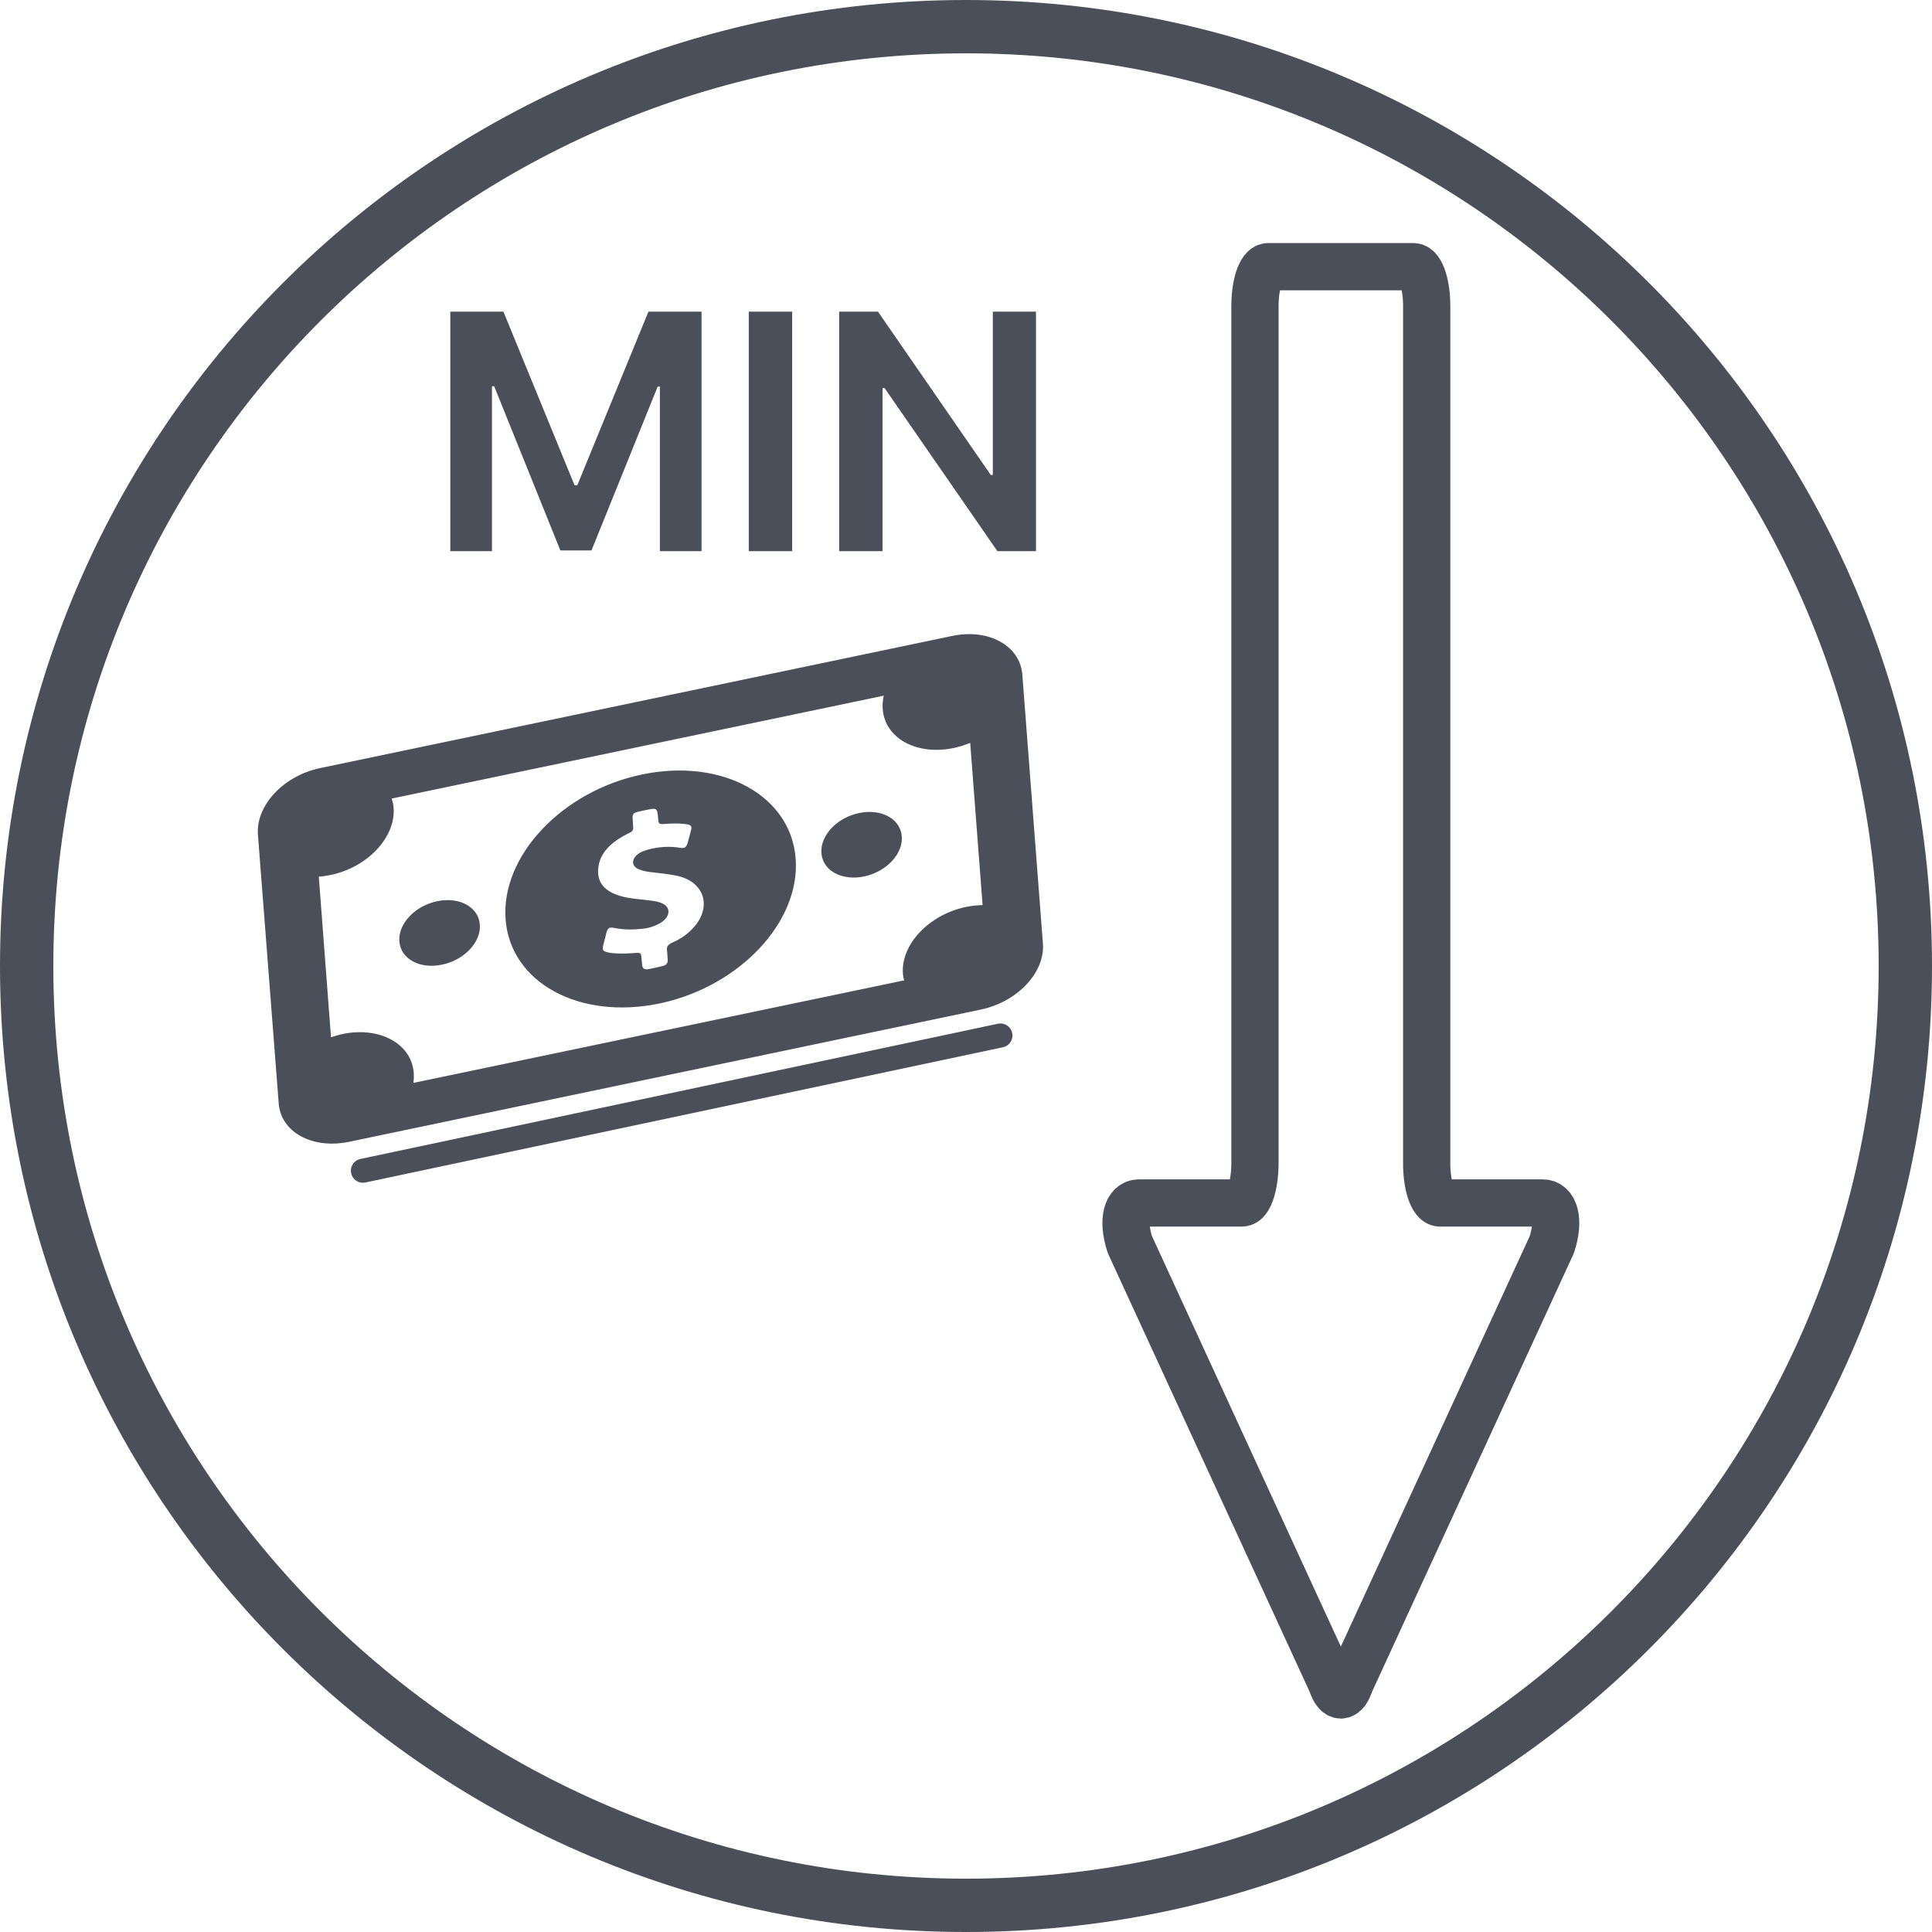
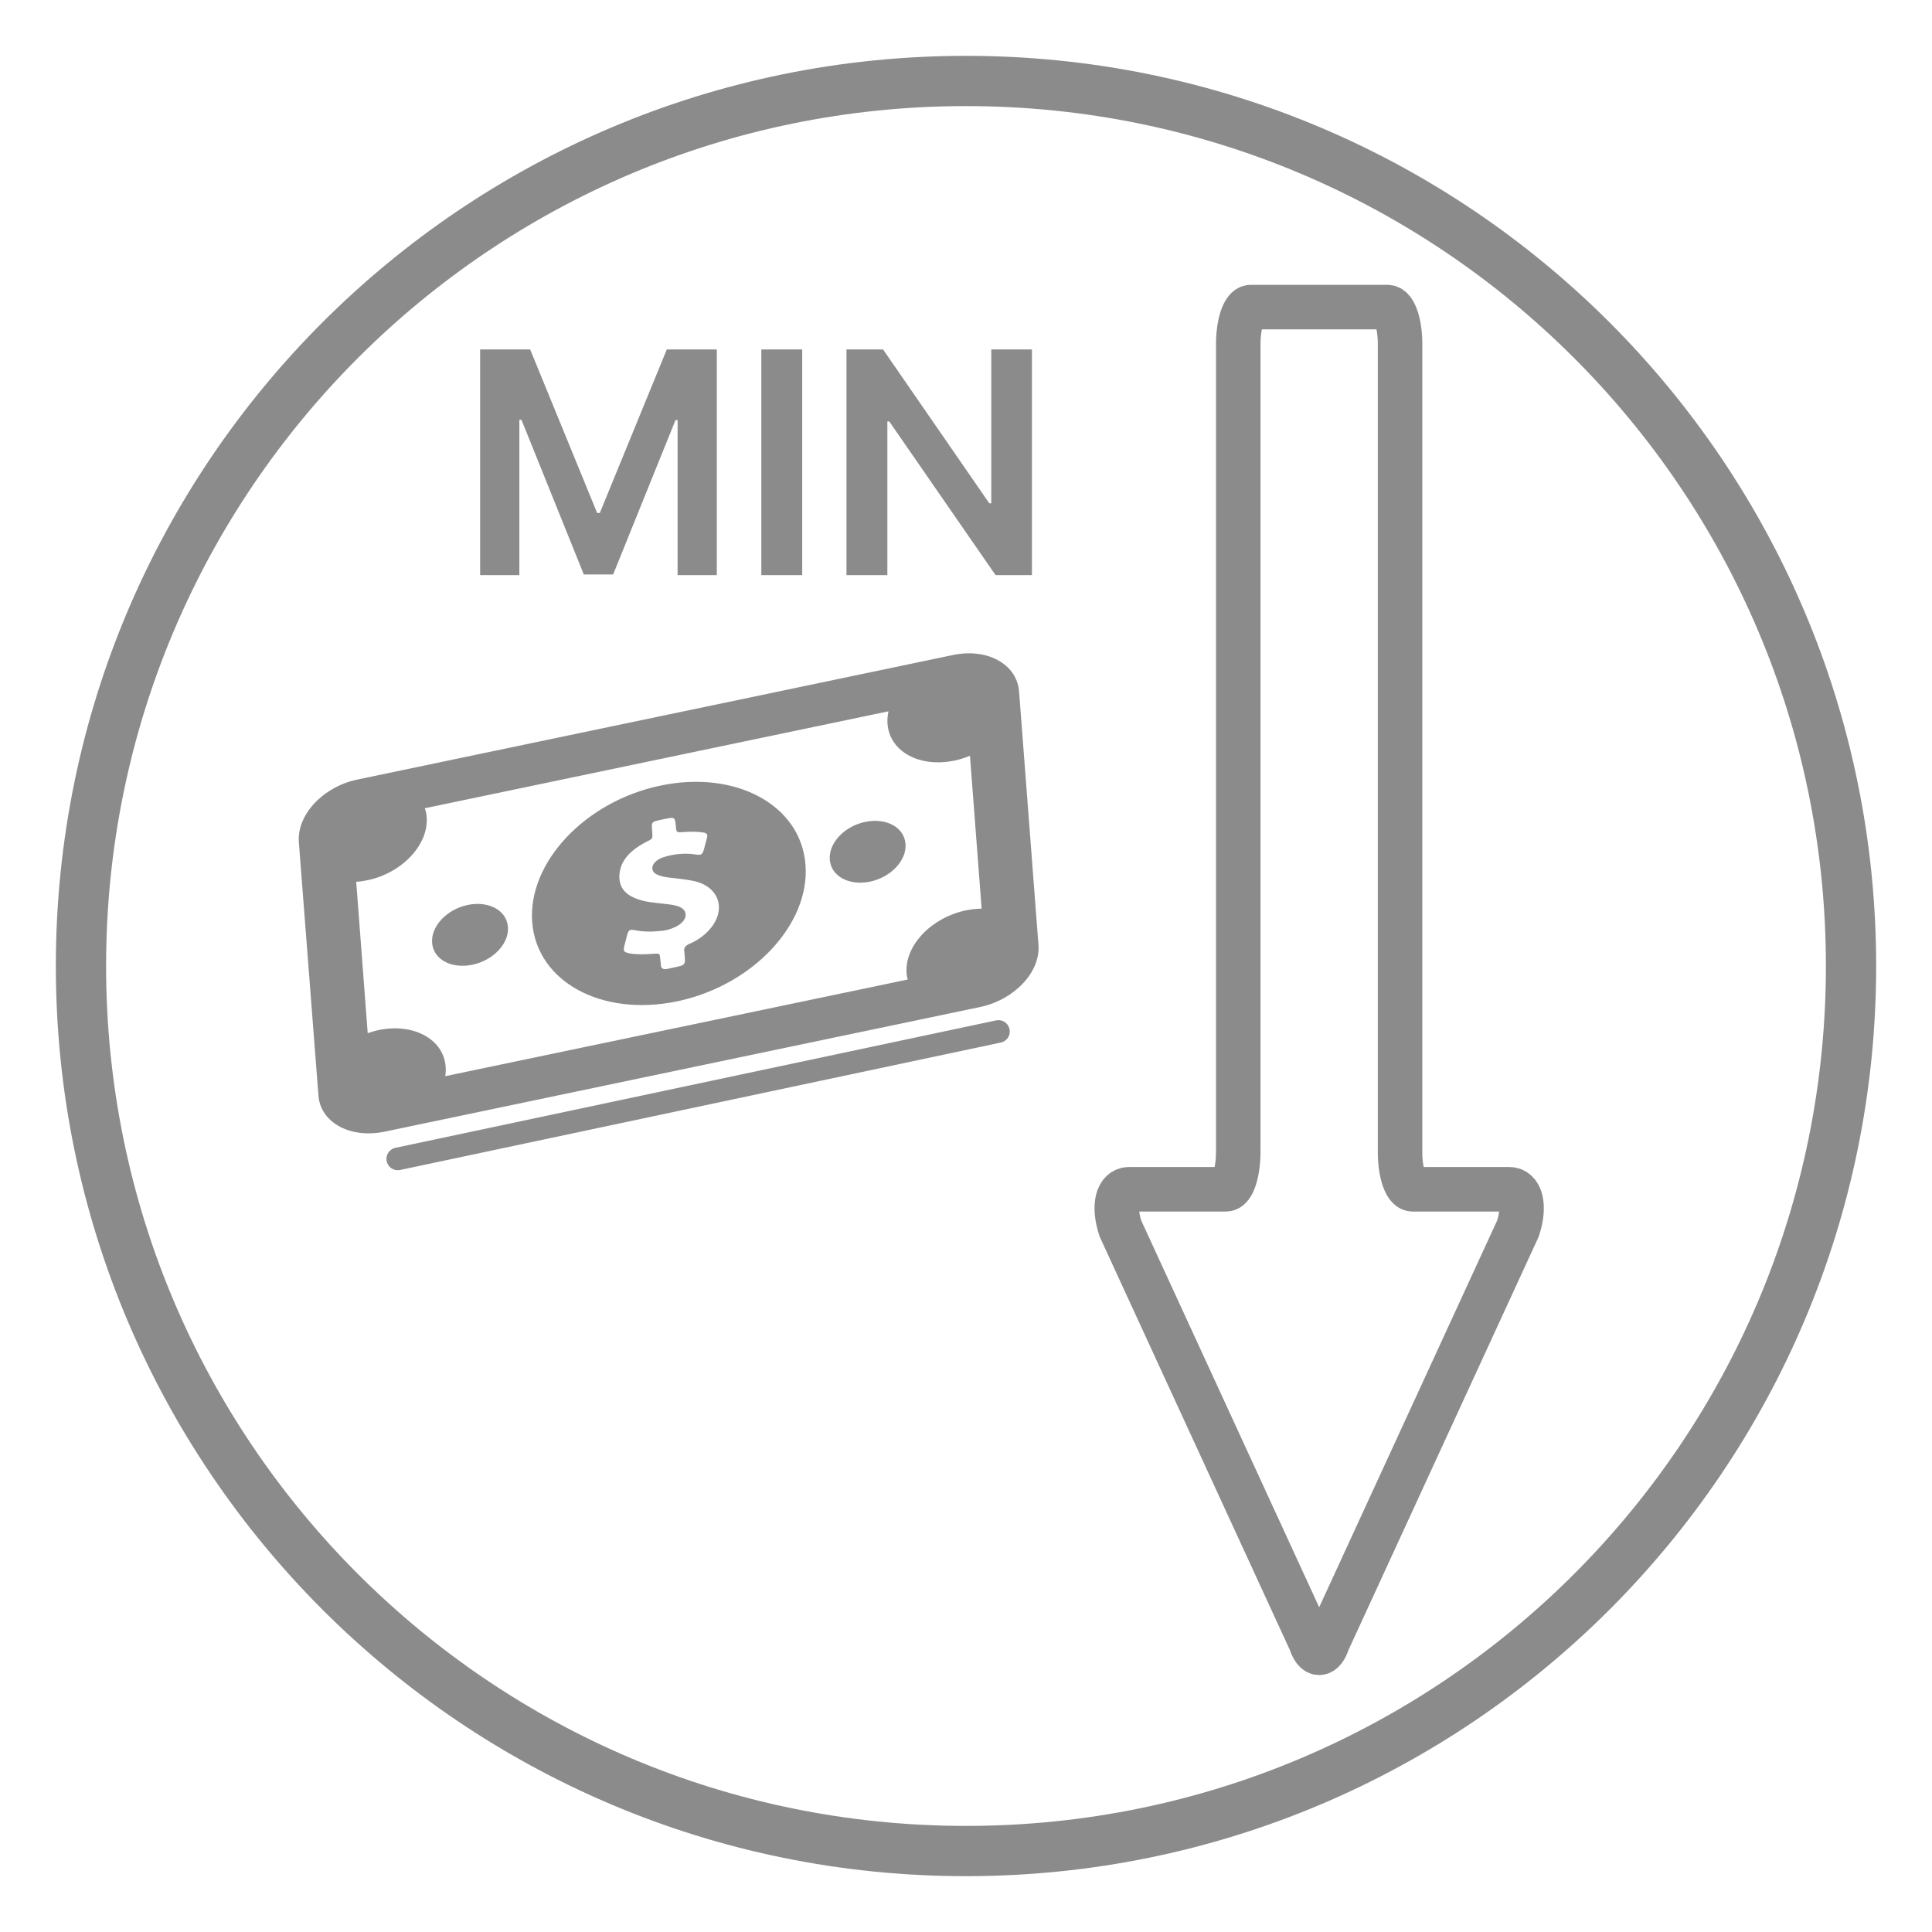
- <svg xmlns="http://www.w3.org/2000/svg" width="652" height="652" viewBox="0 0 652 652" fill="none">
-   <circle cx="326" cy="326" r="317" stroke="#4A4F5A" stroke-width="18" />
-   <path d="M151.972 105.171H169.891L193.887 163.74H194.834L218.83 105.171H236.749V186H222.698V130.469H221.948L199.61 185.763H189.111L166.773 130.351H166.023V186H151.972V105.171ZM267.336 105.171V186H252.693V105.171H267.336ZM349.616 105.171V186H336.591L298.505 130.943H297.834V186H283.192V105.171H296.295L334.342 160.267H335.052V105.171H349.616Z" fill="#4A4F5A" />
-   <path d="M384.378 405.97C380.481 405.97 378.533 411.486 381.297 420.001L449.409 568.027C449.804 569.28 450.283 570.28 450.814 570.964C451.346 571.647 451.92 572 452.5 572C453.079 572 453.653 571.647 454.185 570.964C454.716 570.28 455.195 569.28 455.59 568.027L523.712 420.001C526.467 411.486 524.509 405.97 520.621 405.97H485.849C484.661 405.885 483.532 404.411 482.712 401.871C481.891 399.33 481.445 395.931 481.472 392.42V103.549C481.501 100.045 481.059 96.65 480.241 94.11C479.424 91.569 478.299 90.091 477.113 90H427.886C427.298 90.042 426.719 90.425 426.181 91.129C425.643 91.832 425.158 92.842 424.752 94.1C424.346 95.359 424.029 96.841 423.817 98.462C423.605 100.083 423.504 101.812 423.518 103.549V392.42C423.518 399.918 421.561 405.97 419.141 405.97H384.378Z" stroke="#4A4F5A" stroke-width="15.94" stroke-linecap="round" stroke-linejoin="round" />
-   <path d="M321.416 214.96C327.482 213.682 333.111 214.494 337.309 216.804C341.37 219.039 344.092 222.673 344.607 227.201L344.65 227.643L351.599 318.425L351.6 318.427C351.985 323.169 349.88 328.016 346.126 332.006C342.374 335.994 336.993 339.101 330.89 340.359H330.889L117.685 384.994C111.58 386.252 105.923 385.44 101.716 383.141C97.514 380.843 94.76 377.065 94.411 372.354V372.354L87.39 281.529C87.059 276.785 89.174 271.928 92.924 267.928C96.672 263.929 102.034 260.813 108.137 259.555L108.138 259.554L321.415 214.96H321.416ZM298.161 234.426L132.075 269.154L131.665 269.24L131.816 269.631C132.194 270.609 132.427 271.623 132.479 272.713V272.722C132.827 277.506 130.693 282.415 126.9 286.461C123.109 290.505 117.681 293.662 111.504 294.939C110.135 295.215 108.849 295.41 107.569 295.485L107.208 295.507L107.235 295.867L111.35 350.087L111.384 350.543L111.817 350.397C113.123 349.958 114.376 349.565 115.733 349.291L115.735 349.29C121.914 348.012 127.646 348.835 131.903 351.17C136.155 353.502 138.937 357.34 139.266 362.131L139.267 362.136C139.356 363.194 139.301 364.298 139.135 365.406L139.059 365.911L139.559 365.807L305.196 331.198L305.572 331.119L305.466 330.751C305.262 330.043 305.131 329.38 305.072 328.64V328.639C304.688 323.835 306.811 318.938 310.608 314.902C314.403 310.869 319.849 307.722 326.047 306.424L326.046 306.423C327.964 306.03 329.804 305.837 331.604 305.803L331.98 305.796L331.952 305.42L327.773 250.675L327.736 250.191L327.286 250.372C325.502 251.088 323.728 251.68 321.815 252.072L321.814 252.073C315.616 253.372 309.894 252.568 305.642 250.243C301.395 247.921 298.612 244.084 298.247 239.271V239.27L298.214 238.712C298.165 237.419 298.303 236.167 298.582 234.848L298.694 234.314L298.161 234.426ZM216.695 261.721C230.131 258.911 242.619 260.664 251.932 265.752C261.239 270.837 267.377 279.25 268.159 289.8V289.801C268.961 300.342 264.269 311.058 255.991 319.855C247.974 328.376 236.612 335.074 223.695 338.039L222.44 338.314C208.968 341.104 196.489 339.341 187.19 334.253C177.897 329.168 171.777 320.765 170.977 310.234C170.175 299.693 174.867 288.977 183.145 280.18C191.42 271.384 203.261 264.53 216.695 261.721ZM221.425 272.788C221.037 272.579 220.535 272.573 219.936 272.646C219.323 272.719 218.521 272.888 217.483 273.105L217.475 273.107L217.465 273.109C217.18 273.185 216.885 273.243 216.575 273.303C216.274 273.361 215.959 273.422 215.651 273.504C215.153 273.614 214.739 273.724 214.404 273.854C214.069 273.985 213.79 274.145 213.579 274.369C213.199 274.773 213.114 275.303 213.127 275.958L213.138 276.246C213.151 276.598 213.182 276.959 213.213 277.309C213.244 277.664 213.273 278.008 213.285 278.341L213.286 278.354C213.324 278.887 213.349 279.255 213.333 279.541C213.317 279.816 213.264 279.978 213.17 280.112C213.069 280.256 212.894 280.403 212.562 280.597C212.231 280.79 211.782 281.009 211.158 281.312L211.149 281.317C205.171 284.435 201.503 288.517 201.479 294.082V294.086C201.493 296.541 202.353 298.435 203.874 299.878C205.383 301.309 207.523 302.275 210.066 302.937L210.068 302.938C211.627 303.332 213.249 303.562 214.881 303.749C216.521 303.938 218.156 304.082 219.782 304.309L219.786 304.31C221.077 304.474 222.183 304.675 223.24 305.142L223.246 305.145C224.74 305.77 225.329 306.815 225.223 307.889C225.113 308.998 224.25 310.263 222.562 311.253C221.168 312.037 219.819 312.543 218.328 312.854L218.327 312.854C217.782 312.971 217.277 313.047 216.701 313.084L216.693 313.085H216.686C213.47 313.435 210.387 313.424 207.435 312.818L207.428 312.816C206.758 312.692 206.292 312.638 205.811 312.731L205.787 312.737C204.996 312.949 204.602 313.602 204.316 314.639V314.641C204.136 315.312 203.973 315.993 203.808 316.672C203.642 317.353 203.474 318.033 203.278 318.711L203.275 318.72L203.273 318.729C203.162 319.206 203.087 319.613 203.079 319.956C203.071 320.305 203.133 320.621 203.322 320.892C203.509 321.158 203.789 321.334 204.123 321.47C204.456 321.605 204.879 321.715 205.39 321.828L205.399 321.83L205.408 321.832C208.156 322.292 211.054 322.218 213.966 321.984H213.968C214.55 321.935 214.968 321.903 215.28 321.908C215.599 321.913 215.741 321.958 215.815 322.008C215.873 322.047 215.936 322.121 215.99 322.342C216.046 322.571 216.079 322.891 216.117 323.363L216.118 323.378L216.121 323.393C216.254 324.196 216.27 324.943 216.371 325.839V325.843C216.444 326.432 216.676 326.935 217.153 327.229C217.618 327.516 218.235 327.553 218.964 327.406C219.305 327.346 219.627 327.276 219.94 327.207C220.259 327.137 220.569 327.069 220.896 327.011L220.911 327.008L220.926 327.004C221.365 326.887 221.814 326.789 222.272 326.689C222.723 326.591 223.182 326.49 223.635 326.37C224.318 326.22 224.857 325.941 225.217 325.522C225.581 325.099 225.73 324.57 225.697 323.989L225.696 323.979L225.64 323.162C225.597 322.461 225.56 321.719 225.477 320.995L225.421 320.563C225.368 320.056 225.466 319.678 225.697 319.362C225.94 319.031 226.356 318.731 227.005 318.441L227.004 318.44C230.235 317.056 232.92 315.053 234.973 312.508L234.975 312.507C237.792 308.966 238.49 305.144 237.314 301.936C236.139 298.729 233.122 296.22 228.682 295.236L228.679 295.235L227.65 295.031C225.237 294.583 222.727 294.322 220.269 294.032L220.263 294.031L219.659 293.965C218.263 293.799 216.952 293.549 215.738 293.033L215.732 293.03L215.495 292.928C214.356 292.394 213.926 291.581 214.008 290.77C214.099 289.865 214.835 288.812 216.315 287.979L216.316 287.98C217.175 287.521 218.028 287.292 218.972 287.01C219.423 286.889 219.858 286.773 220.254 286.696L220.256 286.695C223.39 286.066 226.359 285.958 229.312 286.444L229.321 286.445C229.939 286.531 230.415 286.535 230.819 286.492L230.847 286.489L230.874 286.482C231.656 286.273 232.052 285.631 232.373 284.682L232.376 284.673L232.379 284.665C232.599 283.893 232.799 283.111 232.999 282.335C233.199 281.557 233.398 280.785 233.614 280.023L233.615 280.021C233.772 279.453 233.737 278.926 233.408 278.517C233.093 278.124 232.568 277.921 231.94 277.833L231.938 277.832L231.11 277.732C229.457 277.552 227.807 277.492 226.082 277.587L225.212 277.647C224.453 277.706 223.907 277.748 223.5 277.744C223.084 277.74 222.889 277.687 222.784 277.617C222.7 277.561 222.622 277.457 222.562 277.17C222.502 276.875 222.476 276.466 222.439 275.869L222.438 275.861L222.438 275.854L222.313 274.753C222.271 274.428 222.223 274.144 222.162 273.902C222.039 273.415 221.839 273.011 221.425 272.788ZM147.614 304.476C151.294 303.714 154.691 304.197 157.209 305.572C159.721 306.945 161.361 309.204 161.576 312.037L161.577 312.04C161.811 314.863 160.56 317.764 158.302 320.163C156.046 322.56 152.807 324.432 149.128 325.193H149.126C145.427 325.975 142.021 325.502 139.499 324.132C136.982 322.765 135.342 320.506 135.127 317.673C134.911 314.828 136.164 311.926 138.421 309.527C140.676 307.13 143.916 305.257 147.614 304.476ZM290.01 274.721C293.69 273.959 297.087 274.442 299.605 275.817C302.118 277.19 303.758 279.449 303.973 282.282L303.974 282.284C304.207 285.107 302.956 288.008 300.698 290.407C298.443 292.805 295.203 294.676 291.524 295.438C287.844 296.199 284.447 295.717 281.929 294.342C279.416 292.97 277.777 290.711 277.562 287.877C277.346 285.032 278.598 282.13 280.851 279.736C283.101 277.344 286.331 275.482 290.01 274.721Z" fill="#4A4F5A" stroke="#4A4F5A" stroke-width="0.711" />
-   <line x1="122.476" y1="395.089" x2="337.619" y2="349.453" stroke="#4A4F5A" stroke-width="8.112" stroke-linecap="round" />
+ <svg xmlns="http://www.w3.org/2000/svg" width="692" height="692" viewBox="0 0 692 692" fill="none">
+   <circle cx="346" cy="346" r="317" stroke="#8B8B8B" stroke-width="18" />
+   <path d="M171.972 125.171H189.891L213.887 183.74H214.834L238.83 125.171H256.749V206H242.698V150.469H241.948L219.61 205.763H209.111L186.773 150.351H186.023V206H171.972V125.171ZM287.336 125.171V206H272.693V125.171H287.336ZM369.616 125.171V206H356.591L318.505 150.943H317.834V206H303.192V125.171H316.295L354.342 180.267H355.052V125.171H369.616Z" fill="#8B8B8B" />
+   <path d="M404.378 425.97C400.481 425.97 398.533 431.486 401.297 440.001L469.409 588.027C469.804 589.28 470.283 590.28 470.814 590.964C471.346 591.647 471.92 592 472.5 592C473.079 592 473.653 591.647 474.185 590.964C474.716 590.28 475.195 589.28 475.59 588.027L543.712 440.001C546.467 431.486 544.509 425.97 540.621 425.97H505.849C504.661 425.885 503.532 424.411 502.712 421.871C501.891 419.33 501.445 415.931 501.472 412.42V123.549C501.501 120.045 501.059 116.65 500.241 114.11C499.424 111.569 498.299 110.091 497.113 110H447.886C447.298 110.042 446.719 110.425 446.181 111.129C445.643 111.832 445.158 112.842 444.752 114.1C444.346 115.359 444.029 116.841 443.817 118.462C443.605 120.083 443.504 121.812 443.518 123.549V412.42C443.518 419.918 441.561 425.97 439.141 425.97H404.378Z" stroke="#8B8B8B" stroke-width="15.94" stroke-linecap="round" stroke-linejoin="round" />
+   <path d="M341.416 234.96C347.482 233.682 353.111 234.494 357.309 236.804C361.37 239.039 364.092 242.673 364.607 247.201L364.65 247.643L371.599 338.425L371.6 338.427C371.985 343.169 369.88 348.016 366.126 352.006C362.374 355.994 356.993 359.101 350.89 360.359H350.889L137.685 404.994C131.58 406.252 125.923 405.44 121.716 403.141C117.514 400.843 114.76 397.065 114.411 392.354V392.354L107.39 301.529C107.059 296.785 109.174 291.928 112.924 287.928C116.672 283.929 122.034 280.813 128.137 279.555L128.138 279.554L341.415 234.96H341.416ZM318.161 254.426L152.075 289.154L151.665 289.24L151.816 289.631C152.194 290.609 152.427 291.623 152.479 292.713V292.722C152.827 297.506 150.693 302.415 146.9 306.461C143.109 310.505 137.681 313.662 131.504 314.939C130.135 315.215 128.849 315.41 127.569 315.485L127.208 315.507L127.235 315.867L131.35 370.087L131.384 370.543L131.817 370.397C133.123 369.958 134.376 369.565 135.733 369.291L135.735 369.29C141.914 368.012 147.646 368.835 151.903 371.17C156.155 373.502 158.937 377.34 159.266 382.131L159.267 382.136C159.356 383.194 159.301 384.298 159.135 385.406L159.059 385.911L159.559 385.807L325.196 351.198L325.572 351.119L325.466 350.751C325.262 350.043 325.131 349.38 325.072 348.64V348.639C324.688 343.835 326.811 338.938 330.608 334.902C334.403 330.869 339.849 327.722 346.047 326.424L346.046 326.423C347.964 326.03 349.804 325.837 351.604 325.803L351.98 325.796L351.952 325.42L347.773 270.675L347.736 270.191L347.286 270.372C345.502 271.088 343.728 271.68 341.815 272.072L341.814 272.073C335.616 273.372 329.894 272.568 325.642 270.243C321.395 267.921 318.612 264.084 318.247 259.271V259.27L318.214 258.712C318.165 257.419 318.303 256.167 318.582 254.848L318.694 254.314L318.161 254.426ZM236.695 281.721C250.131 278.911 262.619 280.664 271.932 285.752C281.239 290.837 287.377 299.25 288.159 309.8V309.801C288.961 320.342 284.269 331.058 275.991 339.855C267.974 348.376 256.612 355.074 243.695 358.039L242.44 358.314C228.968 361.104 216.489 359.341 207.19 354.253C197.897 349.168 191.777 340.765 190.977 330.234C190.175 319.693 194.867 308.977 203.145 300.18C211.42 291.384 223.261 284.53 236.695 281.721ZM241.425 292.788C241.037 292.579 240.535 292.573 239.936 292.646C239.323 292.719 238.521 292.888 237.483 293.105L237.475 293.107L237.465 293.109C237.18 293.185 236.885 293.243 236.575 293.303C236.274 293.361 235.959 293.422 235.651 293.504C235.153 293.614 234.739 293.724 234.404 293.854C234.069 293.985 233.79 294.145 233.579 294.369C233.199 294.773 233.114 295.303 233.127 295.958L233.138 296.246C233.151 296.598 233.182 296.959 233.213 297.309C233.244 297.664 233.273 298.008 233.285 298.341L233.286 298.354C233.324 298.887 233.349 299.255 233.333 299.541C233.317 299.816 233.264 299.978 233.17 300.112C233.069 300.256 232.894 300.403 232.562 300.597C232.231 300.79 231.782 301.009 231.158 301.312L231.149 301.317C225.171 304.435 221.503 308.517 221.479 314.082V314.086C221.493 316.541 222.353 318.435 223.874 319.878C225.383 321.309 227.523 322.275 230.066 322.937L230.068 322.938C231.627 323.332 233.249 323.562 234.881 323.749C236.521 323.938 238.156 324.082 239.782 324.309L239.786 324.31C241.077 324.474 242.183 324.675 243.24 325.142L243.246 325.145C244.74 325.77 245.329 326.815 245.223 327.889C245.113 328.998 244.25 330.263 242.562 331.253C241.168 332.037 239.819 332.543 238.328 332.854L238.327 332.854C237.782 332.971 237.277 333.047 236.701 333.084L236.693 333.085H236.686C233.47 333.435 230.387 333.424 227.435 332.818L227.428 332.816C226.758 332.692 226.292 332.638 225.811 332.731L225.787 332.737C224.996 332.949 224.602 333.602 224.316 334.639V334.641C224.136 335.312 223.973 335.993 223.808 336.672C223.642 337.353 223.474 338.033 223.278 338.711L223.275 338.72L223.273 338.729C223.162 339.206 223.087 339.613 223.079 339.956C223.071 340.305 223.133 340.621 223.322 340.892C223.509 341.158 223.789 341.334 224.123 341.47C224.456 341.605 224.879 341.715 225.39 341.828L225.399 341.83L225.408 341.832C228.156 342.292 231.054 342.218 233.966 341.984H233.968C234.55 341.935 234.968 341.903 235.28 341.908C235.599 341.913 235.741 341.958 235.815 342.008C235.873 342.047 235.936 342.121 235.99 342.342C236.046 342.571 236.079 342.891 236.117 343.363L236.118 343.378L236.121 343.393C236.254 344.196 236.27 344.943 236.371 345.839V345.843C236.444 346.432 236.676 346.935 237.153 347.229C237.618 347.516 238.235 347.553 238.964 347.406C239.305 347.346 239.627 347.276 239.94 347.207C240.259 347.137 240.569 347.069 240.896 347.011L240.911 347.008L240.926 347.004C241.365 346.887 241.814 346.789 242.272 346.689C242.723 346.591 243.182 346.49 243.635 346.37C244.318 346.22 244.857 345.941 245.217 345.522C245.581 345.099 245.73 344.57 245.697 343.989L245.696 343.979L245.64 343.162C245.597 342.461 245.56 341.719 245.477 340.995L245.421 340.563C245.368 340.056 245.466 339.678 245.697 339.362C245.94 339.031 246.356 338.731 247.005 338.441L247.004 338.44C250.235 337.056 252.92 335.053 254.973 332.508L254.975 332.507C257.792 328.966 258.49 325.144 257.314 321.936C256.139 318.729 253.122 316.22 248.682 315.236L248.679 315.235L247.65 315.031C245.237 314.583 242.727 314.322 240.269 314.032L240.263 314.031L239.659 313.965C238.263 313.799 236.952 313.549 235.738 313.033L235.732 313.03L235.495 312.928C234.356 312.394 233.926 311.581 234.008 310.77C234.099 309.865 234.835 308.812 236.315 307.979L236.316 307.98C237.175 307.521 238.028 307.292 238.972 307.01C239.423 306.889 239.858 306.773 240.254 306.696L240.256 306.695C243.39 306.066 246.359 305.958 249.312 306.444L249.321 306.445C249.939 306.531 250.415 306.535 250.819 306.492L250.847 306.489L250.874 306.482C251.656 306.273 252.052 305.631 252.373 304.682L252.376 304.673L252.379 304.665C252.599 303.893 252.799 303.111 252.999 302.335C253.199 301.557 253.398 300.785 253.614 300.023L253.615 300.021C253.772 299.453 253.737 298.926 253.408 298.517C253.093 298.124 252.568 297.921 251.94 297.833L251.938 297.832L251.11 297.732C249.457 297.552 247.807 297.492 246.082 297.587L245.212 297.647C244.453 297.706 243.907 297.748 243.5 297.744C243.084 297.74 242.889 297.687 242.784 297.617C242.7 297.561 242.622 297.457 242.562 297.17C242.502 296.875 242.476 296.466 242.439 295.869L242.438 295.861L242.438 295.854L242.313 294.753C242.271 294.428 242.223 294.144 242.162 293.902C242.039 293.415 241.839 293.011 241.425 292.788ZM167.614 324.476C171.294 323.714 174.691 324.197 177.209 325.572C179.721 326.945 181.361 329.204 181.576 332.037L181.577 332.04C181.811 334.863 180.56 337.764 178.302 340.163C176.046 342.56 172.807 344.432 169.128 345.193H169.126C165.427 345.975 162.021 345.502 159.499 344.132C156.982 342.765 155.342 340.506 155.127 337.673C154.911 334.828 156.164 331.926 158.421 329.527C160.676 327.13 163.916 325.257 167.614 324.476ZM310.01 294.721C313.69 293.959 317.087 294.442 319.605 295.817C322.118 297.19 323.758 299.449 323.973 302.282L323.974 302.284C324.207 305.107 322.956 308.008 320.698 310.407C318.443 312.805 315.203 314.676 311.524 315.438C307.844 316.199 304.447 315.717 301.929 314.342C299.416 312.97 297.777 310.711 297.562 307.877C297.346 305.032 298.598 302.13 300.851 299.736C303.101 297.344 306.331 295.482 310.01 294.721Z" fill="#8B8B8B" stroke="#8B8B8B" stroke-width="0.711" />
+   <line x1="142.475" y1="415.089" x2="357.619" y2="369.453" stroke="#8B8B8B" stroke-width="8.112" stroke-linecap="round" />
</svg>
